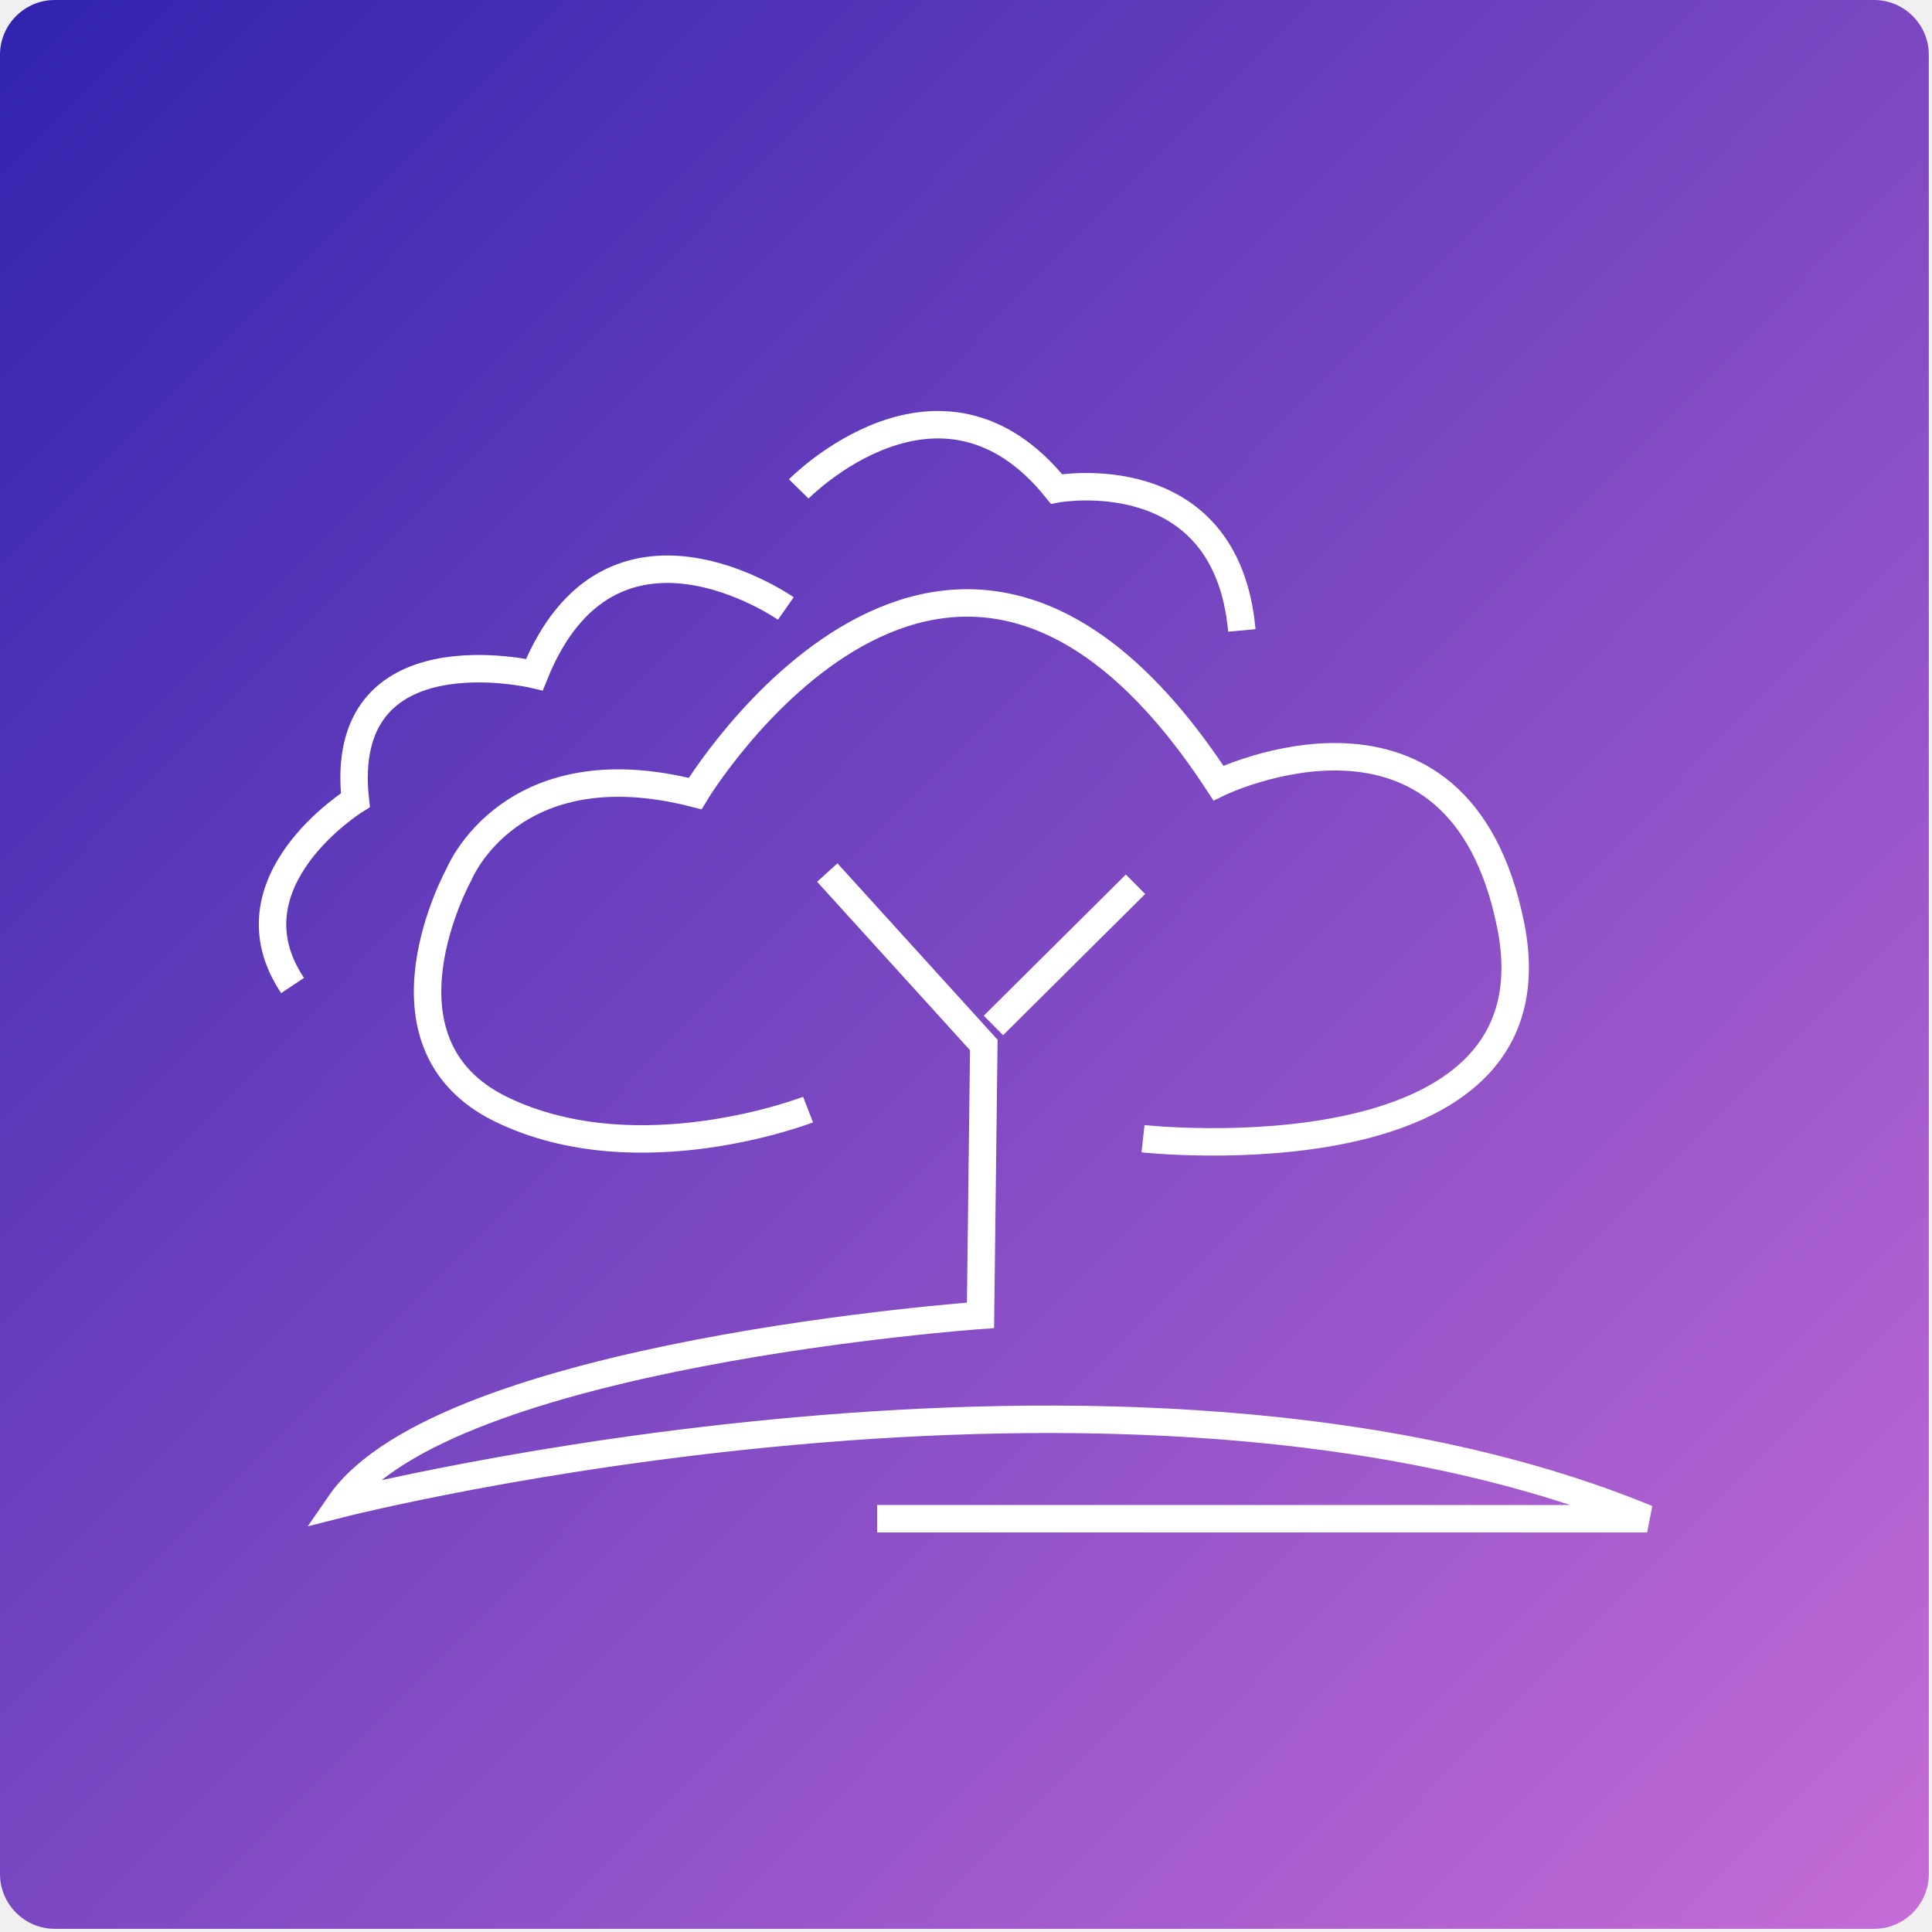
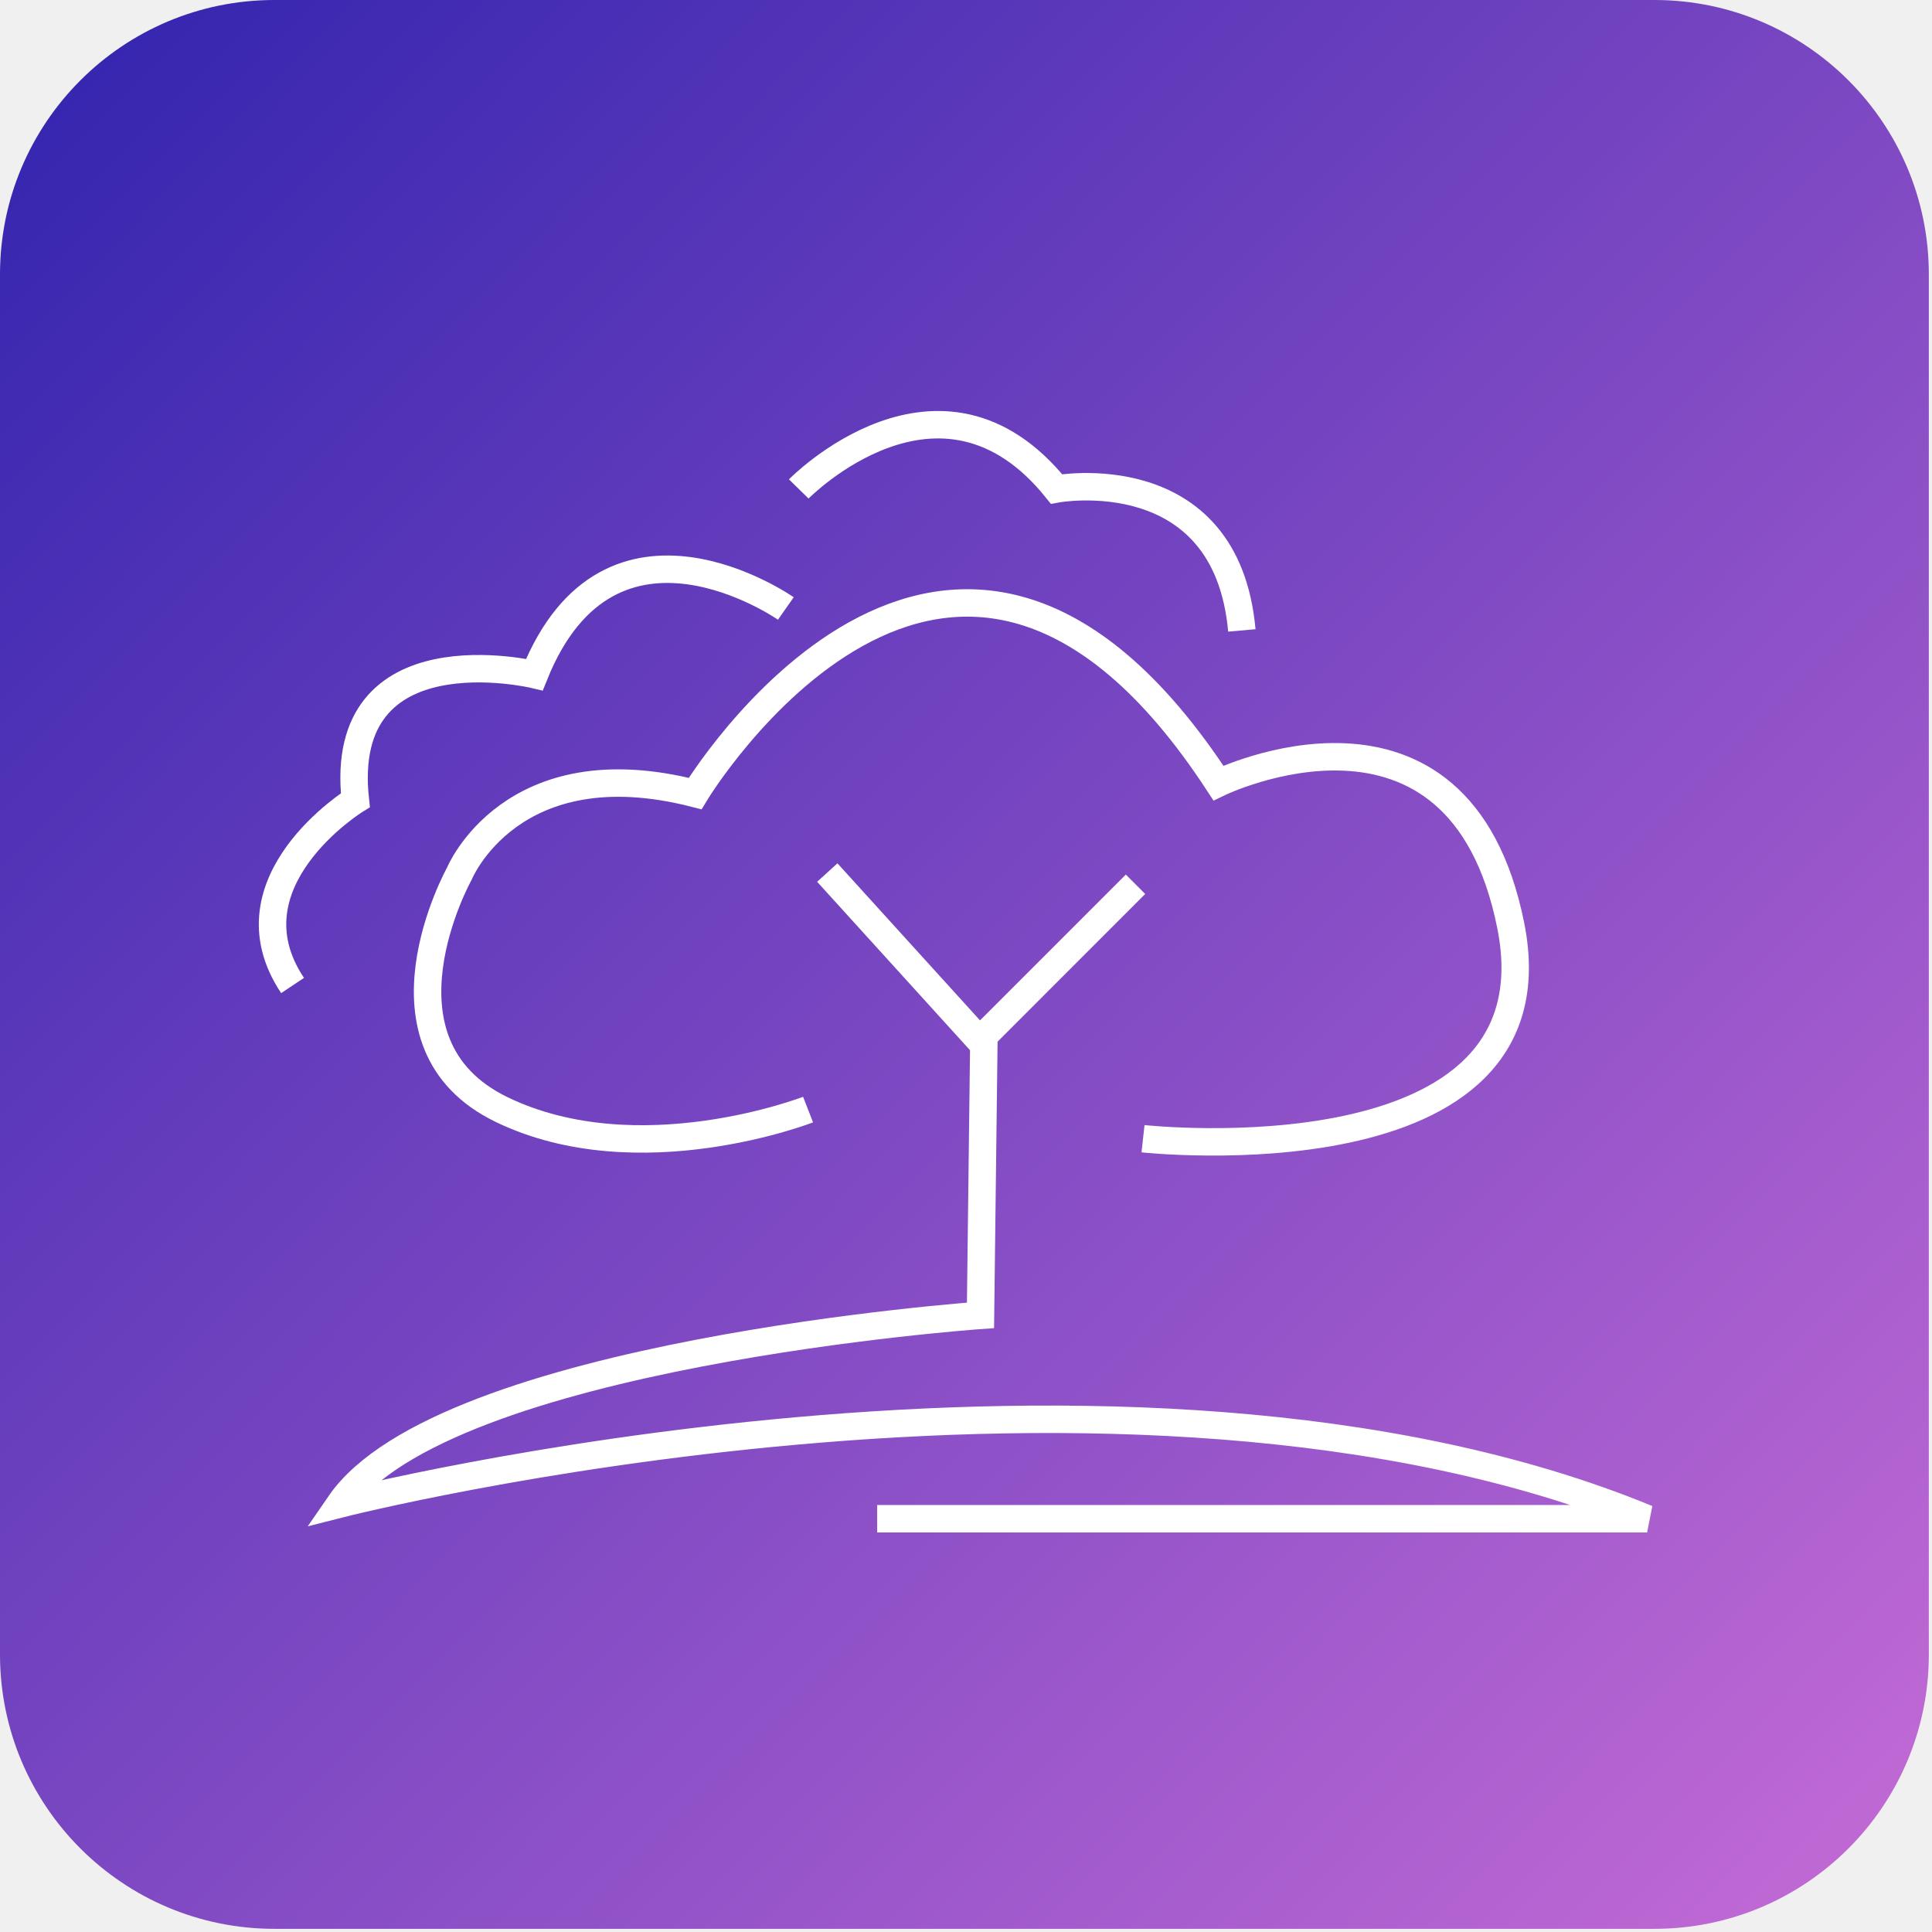
<svg xmlns="http://www.w3.org/2000/svg" width="352px" height="352px" viewBox="0 0 352 352" version="1.1">
  <defs>
    <linearGradient x1="0%" y1="0%" x2="102%" y2="101%" id="linearGradient-1">
      <stop stop-color="#3023AE" offset="0%" />
      <stop stop-color="#C86DD7" offset="100%" />
    </linearGradient>
  </defs>
  <g id="index" stroke="none" stroke-width="1" fill="none" fill-rule="evenodd">
    <g id="Tablet" transform="translate(-218, -608)">
      <g id="favicon" transform="translate(218, 608)">
-         <rect id="Rectangle-22" fill="url(#linearGradient-1)" x="0" y="0" width="351.423" height="351.423" rx="10" />
+         <rect id="Rectangle-22" fill="url(#linearGradient-1)" x="0" y="0" width="351.423" height="351.423" rx="50" />
        <g id="logo" transform="translate(49.1992, 77.31303)" stroke="#FFFFFF" stroke-width="5">
          <path d="M98.026,124.845 C98.026,124.845 67.102,136.886 42.199,124.845 C17.296,112.804 34.482,81.88 34.482,81.88 C34.482,81.88 43.95,58.673 77.447,67.266 C77.447,67.266 123.805,-9.578 172.791,65.351 C172.791,65.351 216.577,44.06 226.046,91.294 C235.515,138.528 159.053,130.154 159.053,130.154" id="XMLID_306_" />
          <path d="M110.615,199.391 L250.894,199.391 C155.824,160.257 12.698,196.709 12.698,196.709 C31.581,169.233 129.443,162.337 129.443,162.337 L130.045,113.078 L101.529,81.661" id="XMLID_305_" />
          <path d="M4.105,102.241 C-8.484,83.358 15.544,68.471 15.544,68.471 C12.096,36.999 48.165,45.592 48.165,45.592 C62.012,11.165 93.976,33.551 93.976,33.551" id="XMLID_303_" />
          <path d="M177.06,37.547 C174.214,6.075 143.29,11.768 143.29,11.768 C122.109,-14.559 96.329,11.768 96.329,11.768" id="XMLID_302_" />
-           <path d="M157.685,83.796 L131.796,109.52" id="XMLID_301_" />
+           <path d="M157.685,83.796 L130.301,111.187" id="XMLID_301_" />
        </g>
      </g>
    </g>
  </g>
</svg>
